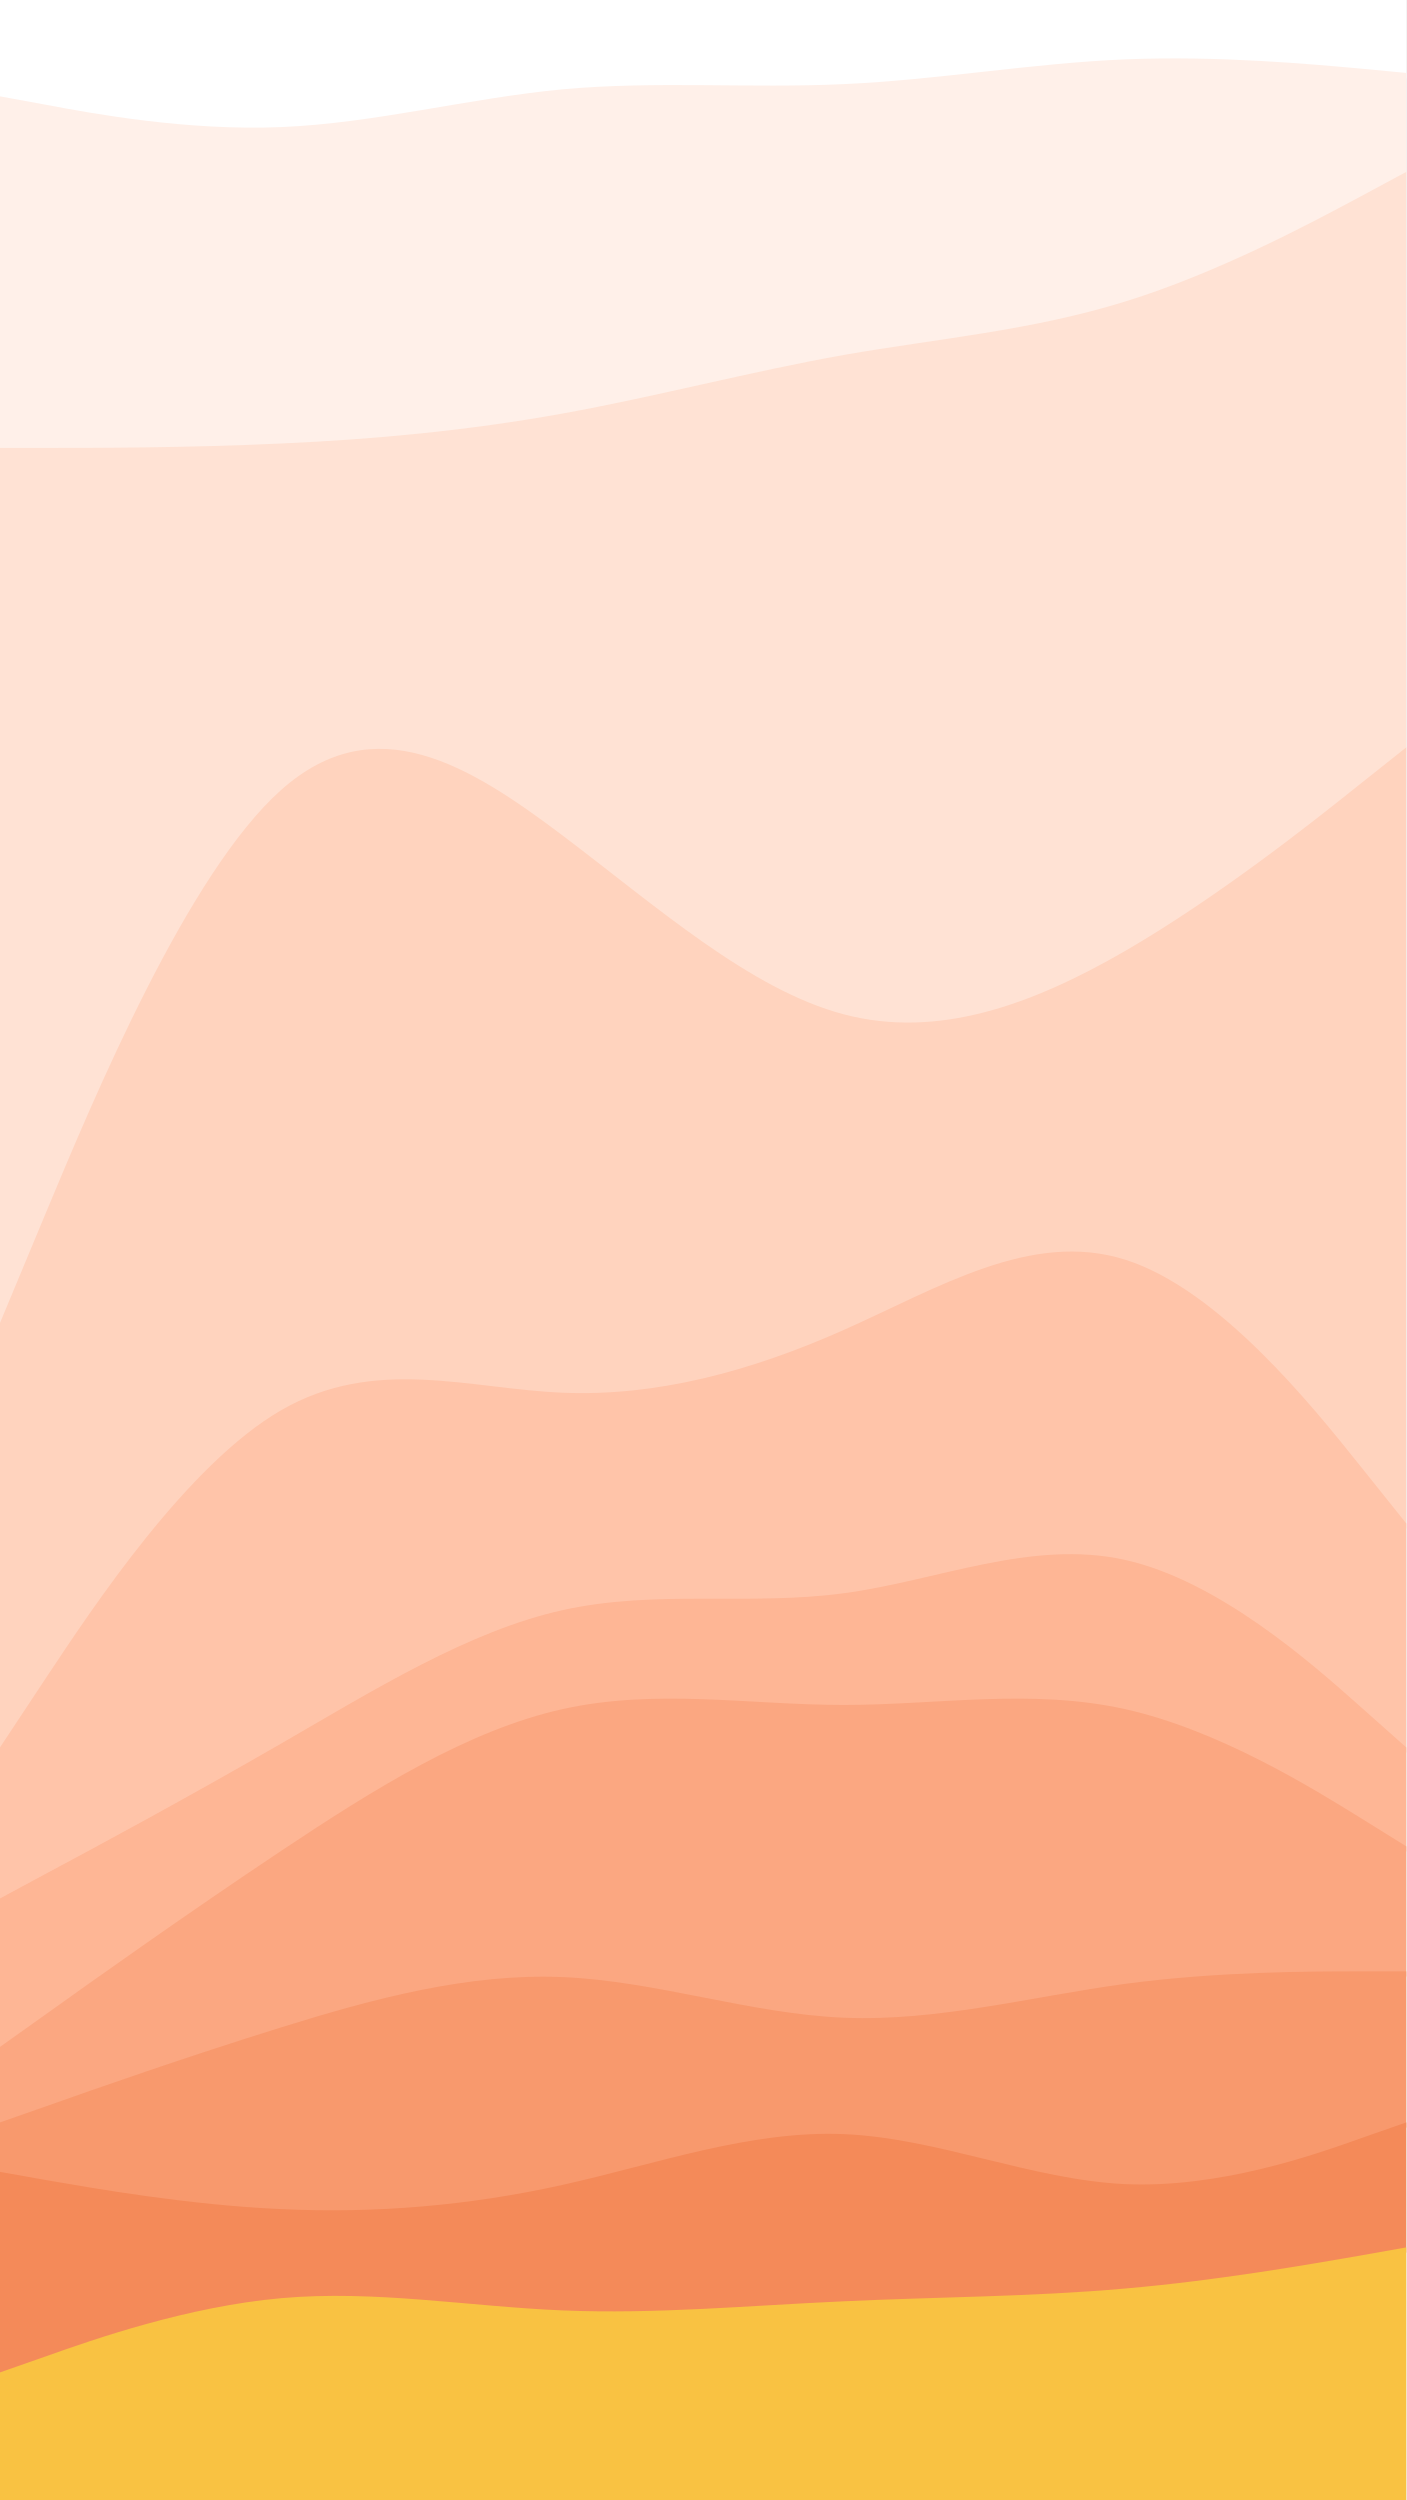
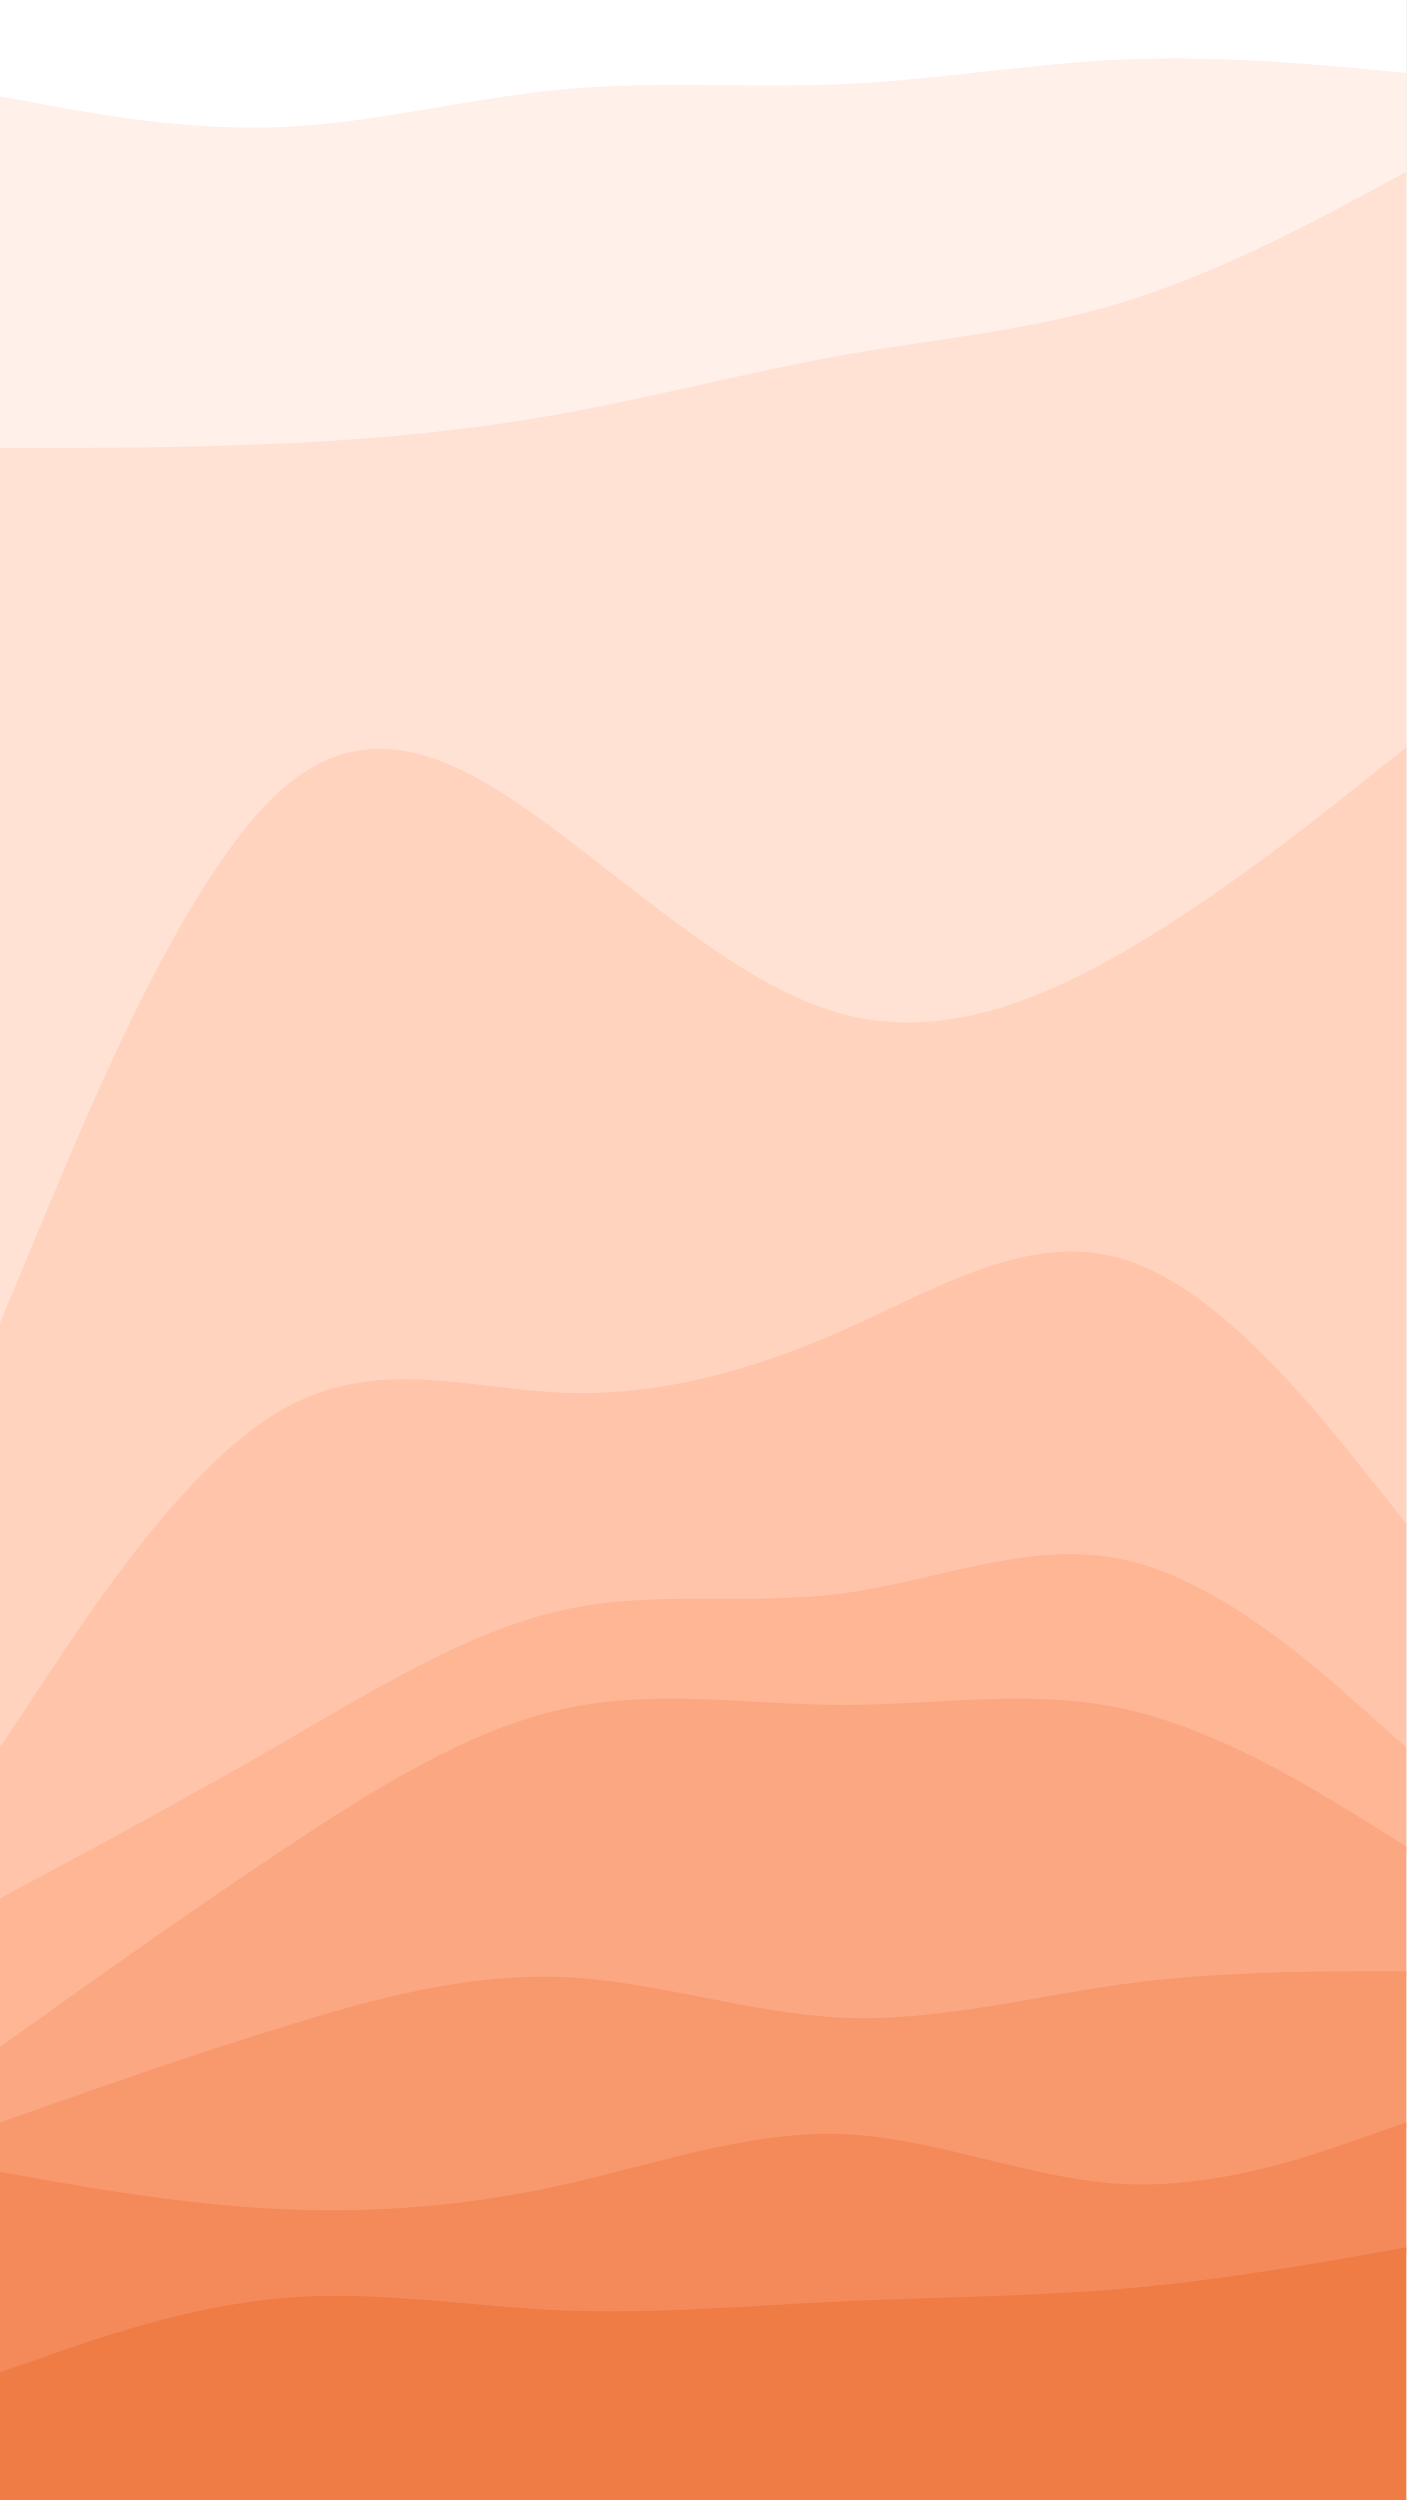
<svg xmlns="http://www.w3.org/2000/svg" id="visual" viewBox="0 0 100% 100vh" width="540" height="960" version="1.1">
  <path d="M0 39L18 42.3C36 45.7 72 52.3 108 50.8C144 49.3 180 39.7 216 36.3C252 33 288 36 324 34.3C360 32.7 396 26.3 432 24.8C468 23.3 504 26.7 522 28.3L540 30L540 0L522 0C504 0 468 0 432 0C396 0 360 0 324 0C288 0 252 0 216 0C180 0 144 0 108 0C72 0 36 0 18 0L0 0Z" fill="#ffffff" />
  <path d="M0 174L18 174C36 174 72 174 108 172.3C144 170.7 180 167.3 216 160.8C252 154.3 288 144.7 324 138.3C360 132 396 129 432 117.8C468 106.7 504 87.3 522 77.7L540 68L540 28L522 26.3C504 24.7 468 21.3 432 22.8C396 24.3 360 30.7 324 32.3C288 34 252 31 216 34.3C180 37.7 144 47.3 108 48.8C72 50.3 36 43.7 18 40.3L0 37Z" fill="#fff0e9" />
  <path d="M0 510L18 466.8C36 423.7 72 337.3 108 305.3C144 273.3 180 295.7 216 322.8C252 350 288 382 324 391.5C360 401 396 388 432 367.2C468 346.3 504 317.7 522 303.3L540 289L540 66L522 75.7C504 85.3 468 104.7 432 115.8C396 127 360 130 324 136.3C288 142.7 252 152.3 216 158.8C180 165.3 144 168.7 108 170.3C72 172 36 172 18 172L0 172Z" fill="#ffe2d4" />
  <path d="M0 673L18 645.8C36 618.7 72 564.3 108 543.5C144 522.7 180 535.3 216 536.8C252 538.3 288 528.7 324 512.7C360 496.7 396 474.3 432 485.7C468 497 504 542 522 564.5L540 587L540 287L522 301.3C504 315.7 468 344.3 432 365.2C396 386 360 399 324 389.5C288 380 252 348 216 320.8C180 293.7 144 271.3 108 303.3C72 335.3 36 421.7 18 464.8L0 508Z" fill="#ffd3be" />
  <path d="M0 731L18 721.3C36 711.7 72 692.3 108 671.5C144 650.7 180 628.3 216 620.3C252 612.3 288 618.7 324 613.8C360 609 396 593 432 601C468 609 504 641 522 657L540 673L540 585L522 562.5C504 540 468 495 432 483.7C396 472.3 360 494.7 324 510.7C288 526.7 252 536.3 216 534.8C180 533.3 144 520.7 108 541.5C72 562.3 36 616.7 18 643.8L0 671Z" fill="#ffc4a9" />
  <path d="M0 788L18 775.2C36 762.3 72 736.7 108 712.7C144 688.7 180 666.3 216 658.3C252 650.3 288 656.7 324 656.7C360 656.7 396 650.3 432 658.3C468 666.3 504 688.7 522 699.8L540 711L540 671L522 655C504 639 468 607 432 599C396 591 360 607 324 611.8C288 616.7 252 610.3 216 618.3C180 626.3 144 648.7 108 669.5C72 690.3 36 709.7 18 719.3L0 729Z" fill="#feb695" />
  <path d="M0 817L18 810.7C36 804.3 72 791.7 108 780.5C144 769.3 180 759.7 216 761.2C252 762.7 288 775.3 324 776.8C360 778.3 396 768.7 432 763.8C468 759 504 759 522 759L540 759L540 709L522 697.8C504 686.7 468 664.3 432 656.3C396 648.3 360 654.7 324 654.7C288 654.7 252 648.3 216 656.3C180 664.3 144 686.7 108 710.7C72 734.7 36 760.3 18 773.2L0 786Z" fill="#fba781" />
  <path d="M0 836L18 839.2C36 842.3 72 848.7 108 850.3C144 852 180 849 216 841C252 833 288 820 324 821.5C360 823 396 839 432 840.7C468 842.3 504 829.7 522 823.3L540 817L540 757L522 757C504 757 468 757 432 761.8C396 766.7 360 776.3 324 774.8C288 773.3 252 760.7 216 759.2C180 757.7 144 767.3 108 778.5C72 789.7 36 802.3 18 808.7L0 815Z" fill="#f8996d" />
  <path d="M0 913L18 906.7C36 900.3 72 887.7 108 884.5C144 881.3 180 887.7 216 889.2C252 890.7 288 887.3 324 885.7C360 884 396 884 432 880.8C468 877.7 504 871.3 522 868.2L540 865L540 815L522 821.3C504 827.7 468 840.3 432 838.7C396 837 360 821 324 819.5C288 818 252 831 216 839C180 847 144 850 108 848.3C72 846.7 36 840.3 18 837.2L0 834Z" fill="#f48a59" />
-   <path d="M0 961L18 961C36 961 72 961 108 961C144 961 180 961 216 961C252 961 288 961 324 961C360 961 396 961 432 961C468 961 504 961 522 961L540 961L540 863L522 866.2C504 869.3 468 875.7 432 878.8C396 882 360 882 324 883.7C288 885.3 252 888.7 216 887.2C180 885.7 144 879.3 108 882.5C72 885.7 36 898.3 18 904.7L0 911Z" fill="#f9c242" />
+   <path d="M0 961L18 961C36 961 72 961 108 961C144 961 180 961 216 961C252 961 288 961 324 961C360 961 396 961 432 961C468 961 504 961 522 961L540 961L540 863L522 866.2C504 869.3 468 875.7 432 878.8C396 882 360 882 324 883.7C288 885.3 252 888.7 216 887.2C180 885.7 144 879.3 108 882.5C72 885.7 36 898.3 18 904.7L0 911Z" fill="#ef7b45" />
</svg>
